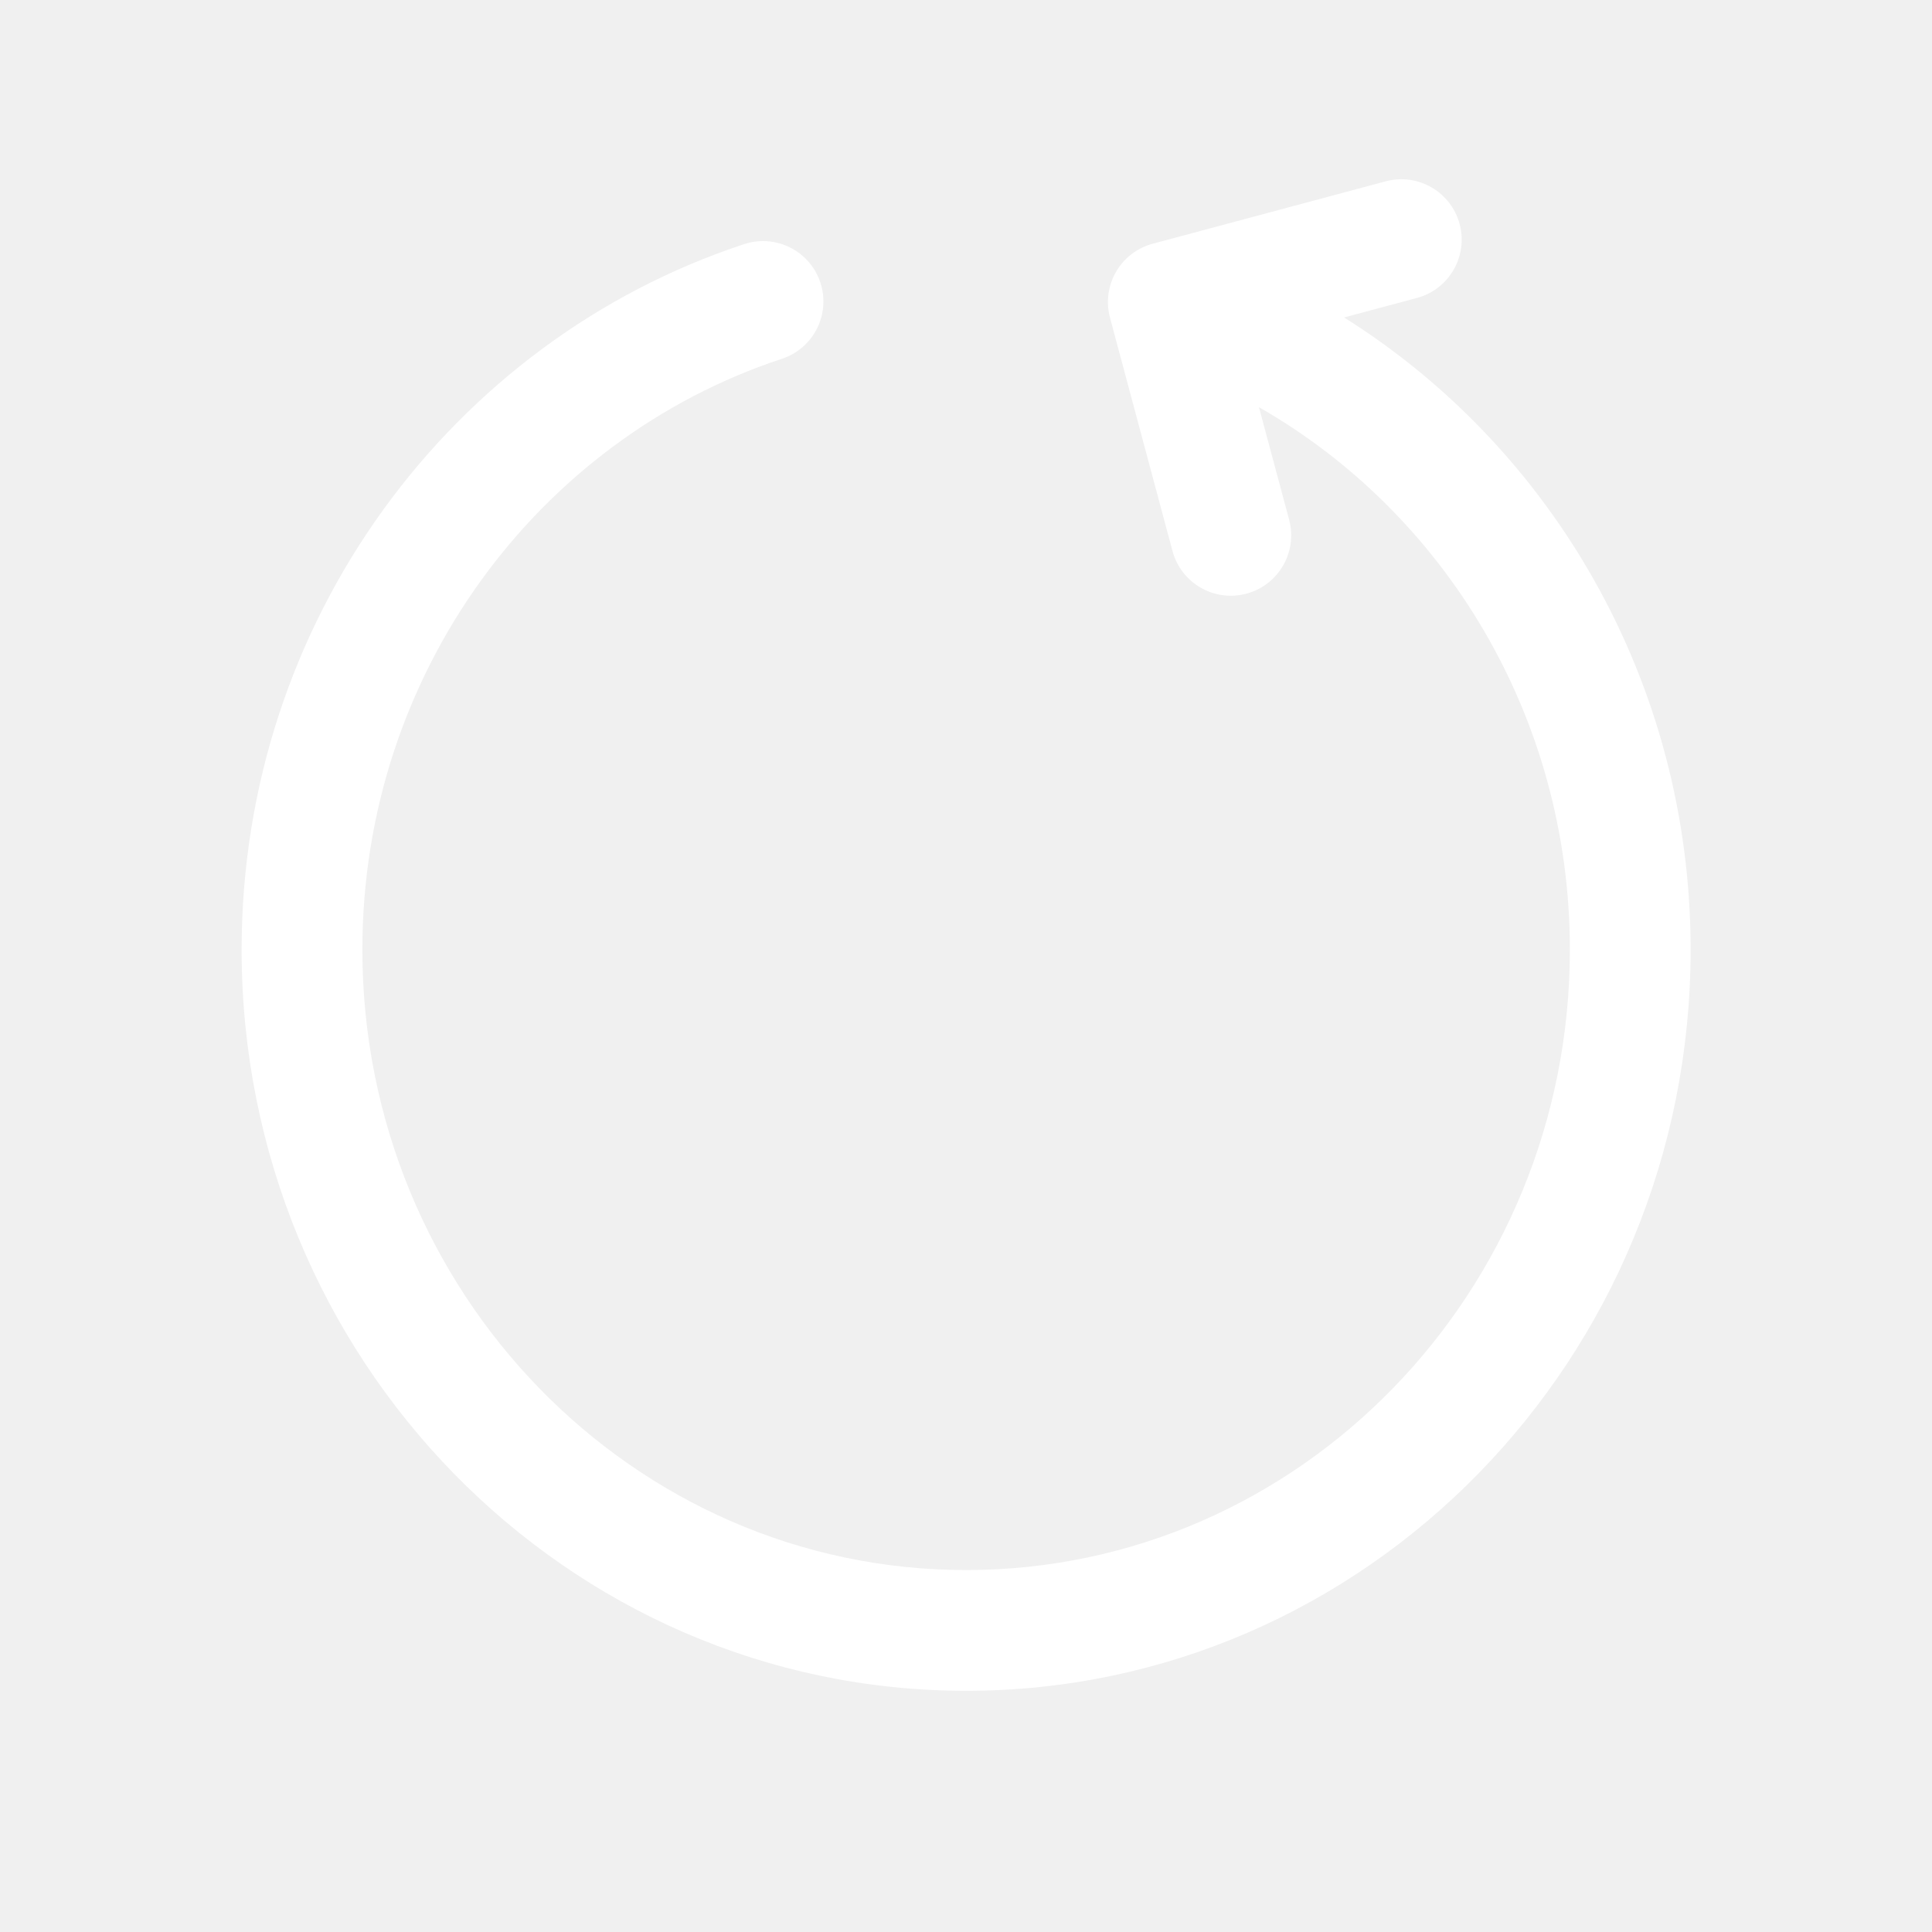
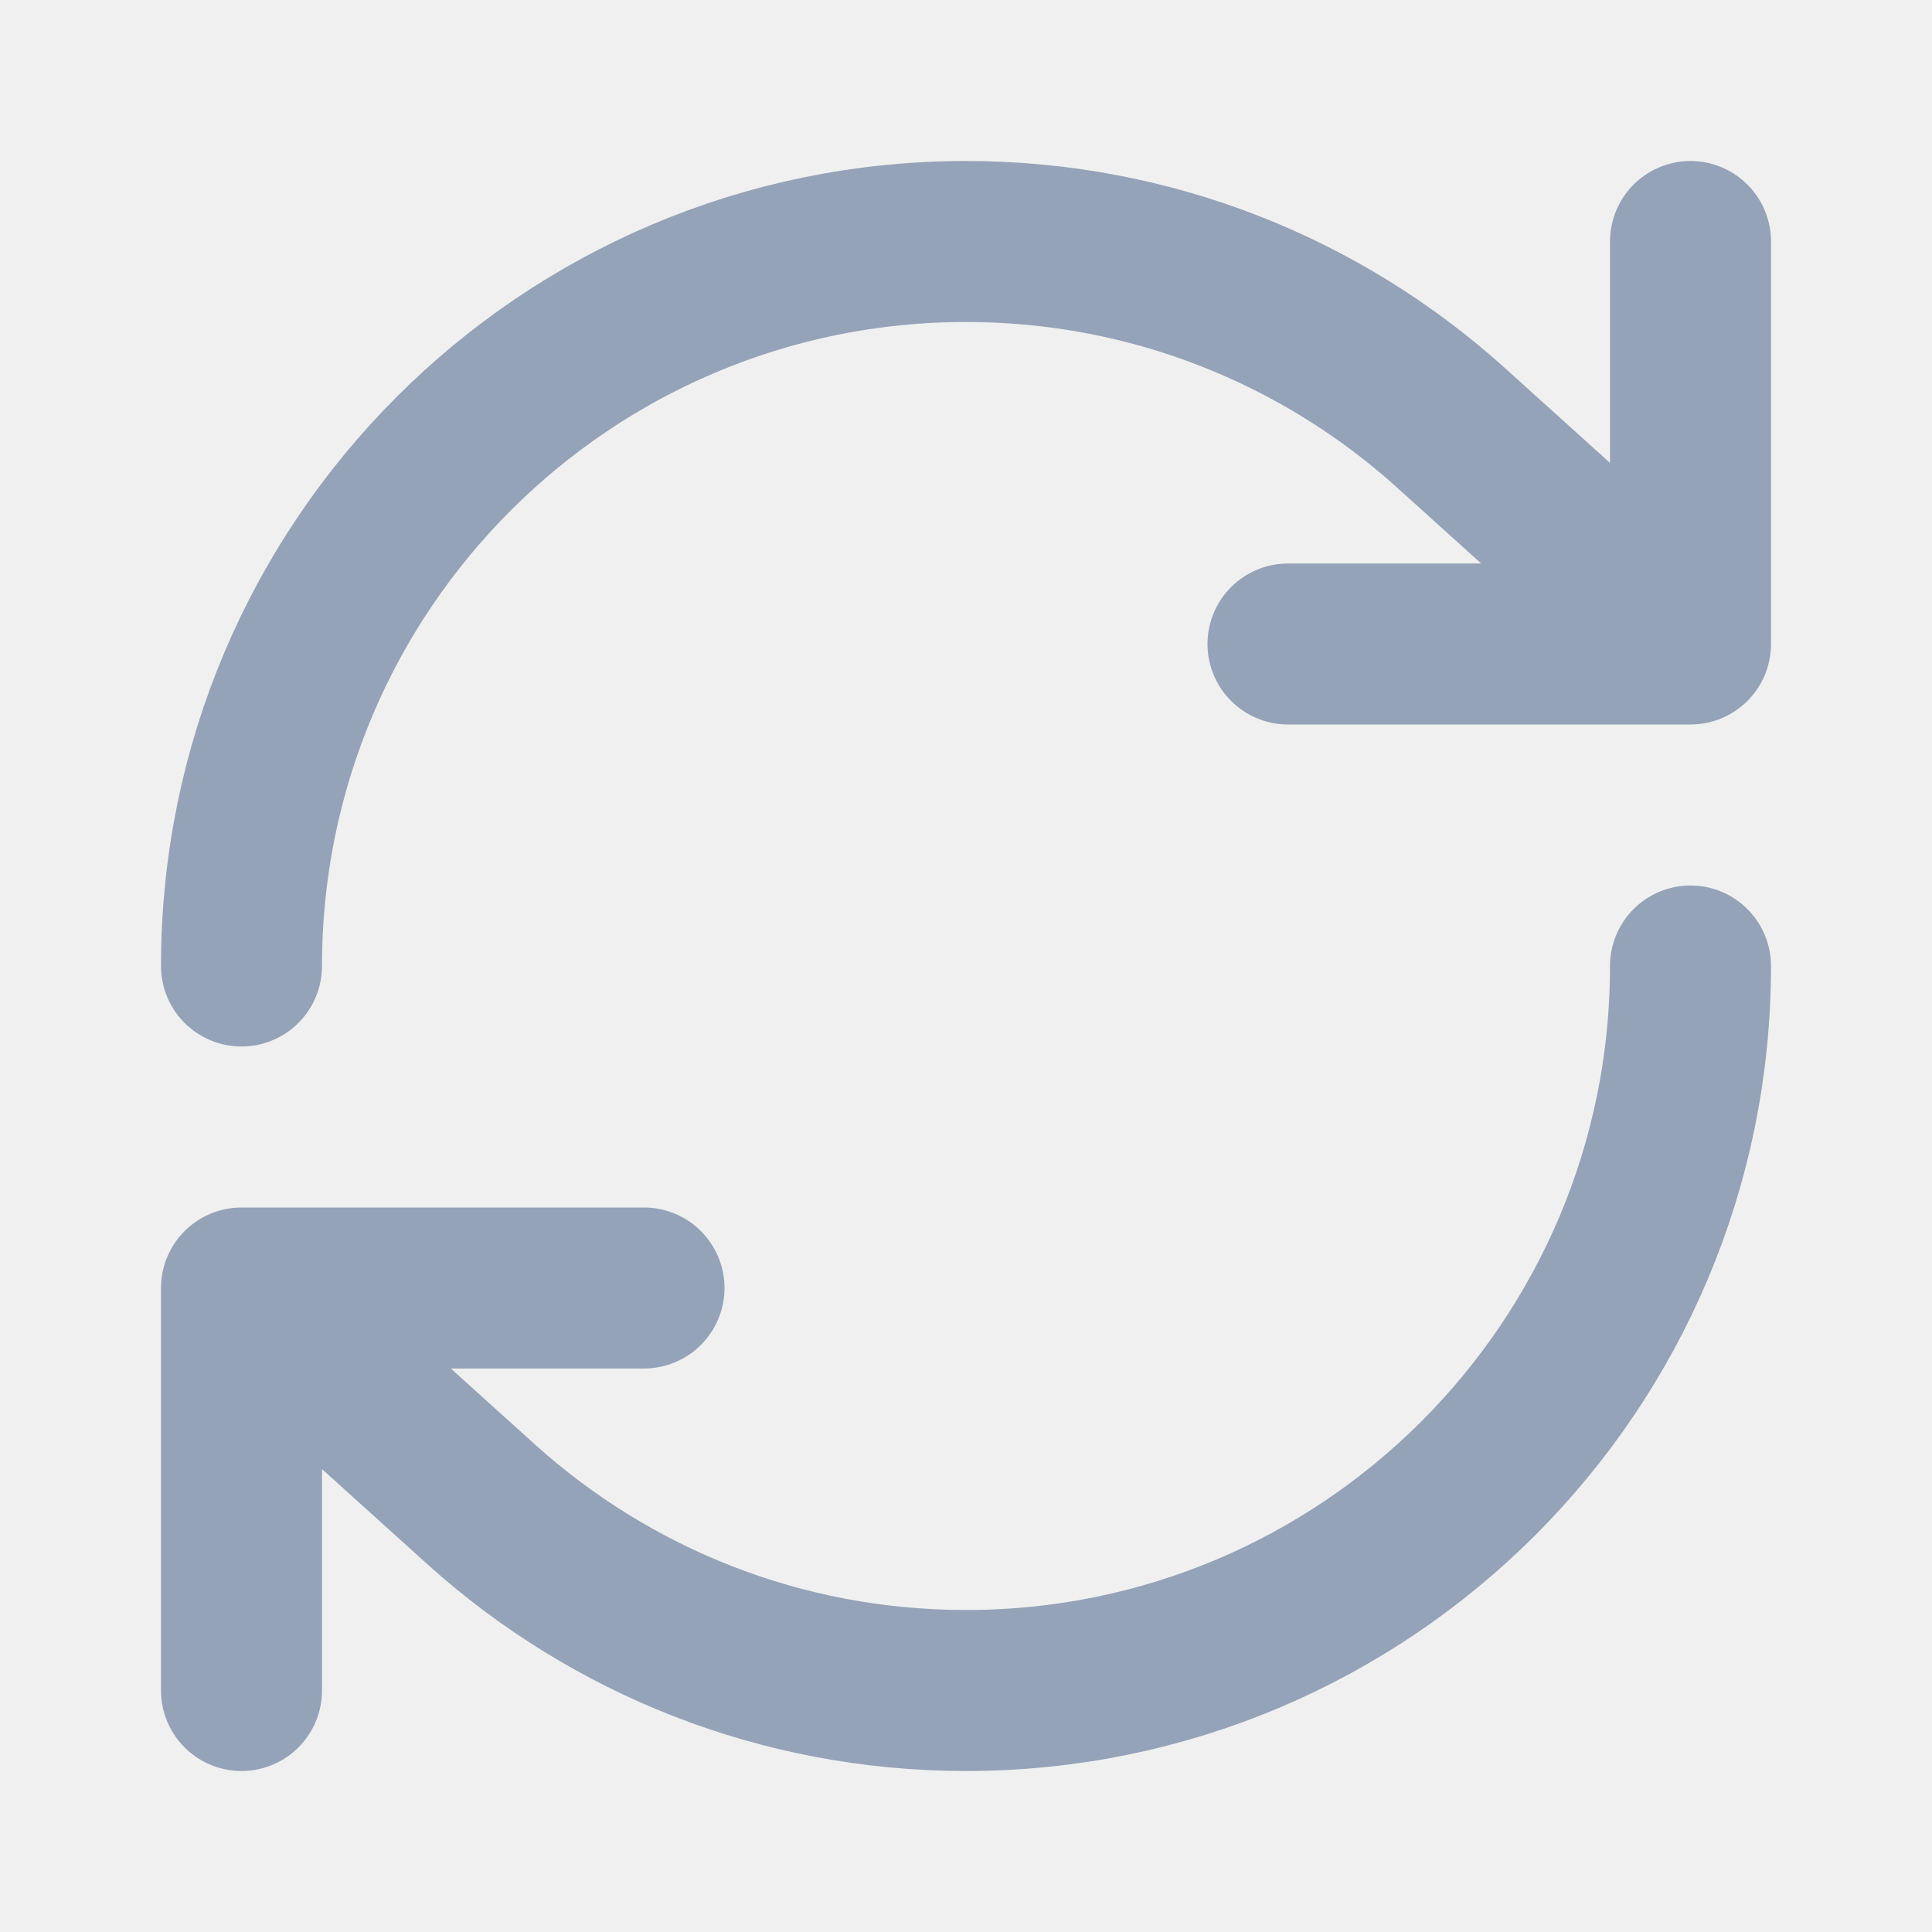
- <svg xmlns="http://www.w3.org/2000/svg" viewBox="0 0 32 32" xml:space="preserve" fill-rule="evenodd" clip-rule="evenodd" stroke-linejoin="round" stroke-miterlimit="2">
-   <path d="M20.852 6.744c3.074 1.756 5.15 5.126 5.15 8.986 0 5.664-4.474 10.275-10 10.275s-10-4.611-10-10.275c0-4.566 2.906-8.446 6.93-9.781a1 1 0 1 0-.629-1.898c-4.81 1.595-8.301 6.221-8.301 11.679 0 6.782 5.384 12.275 12 12.275s12-5.493 12-12.275c0-4.431-2.3-8.314-5.74-10.472l1.211-.324a1 1 0 0 0-.517-1.932l-3.864 1.035a1 1 0 0 0-.707 1.225l1.035 3.864a1 1 0 0 0 1.932-.518l-.5-1.864Z" fill="#ffffff" class="fill-000000" />
+ <svg xmlns="http://www.w3.org/2000/svg" width="24px" height="24px" viewBox="0 0 24 24" fill="none">
+   <path d="M21 12C21 16.971 16.971 21 12 21C9.695 21 7.592 20.133 6 18.708L3 16M3 12C3 7.029 7.029 3 12 3C14.305 3 16.408 3.867 18 5.292L21 8M3 21V16M3 16H8M21 3V8M21 8H16" stroke="#94A3B8" stroke-width="2" stroke-linecap="round" stroke-linejoin="round" />
</svg>
